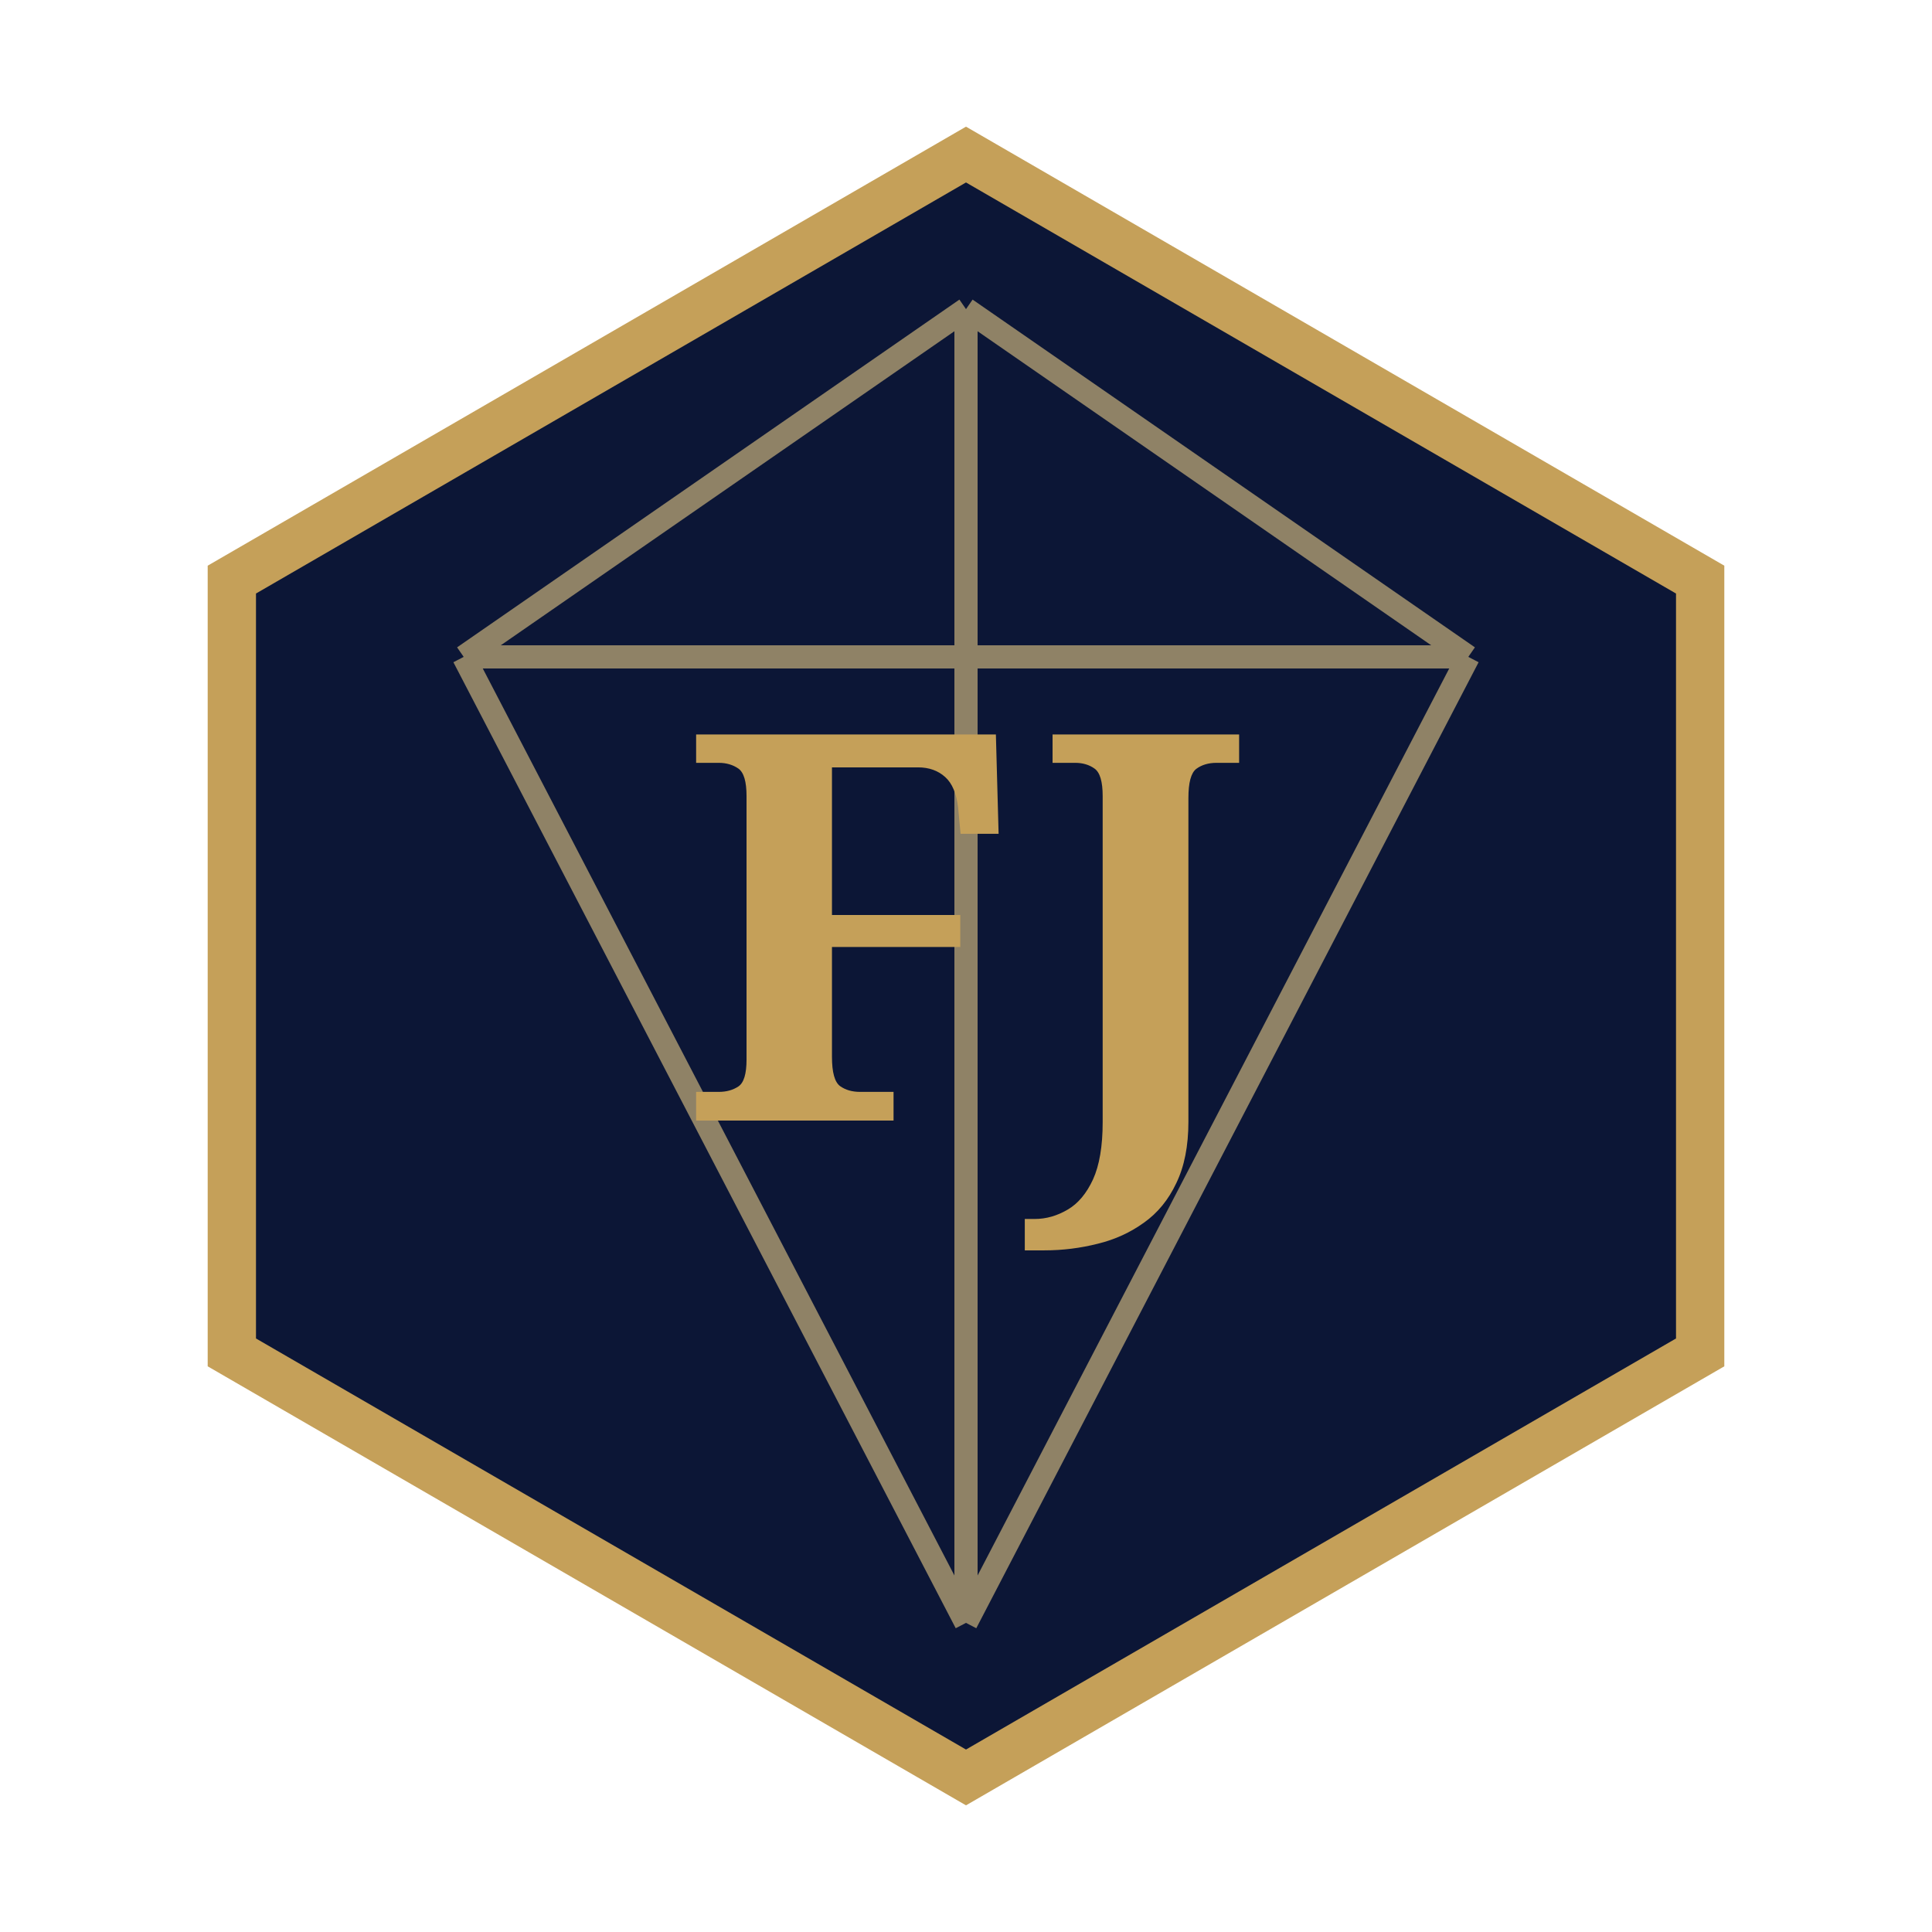
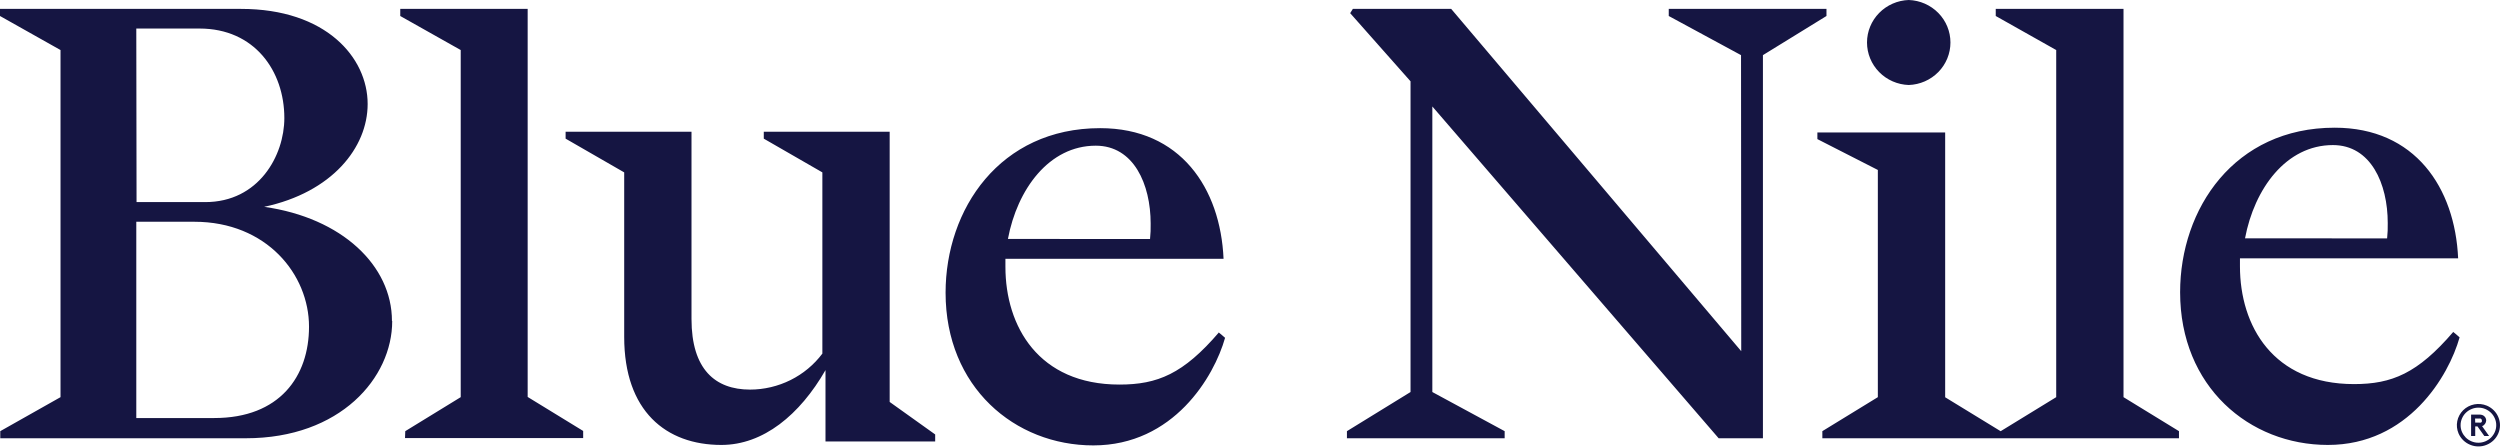
- <svg xmlns="http://www.w3.org/2000/svg" viewBox="0 0 100 100" fill="none">
-   <path d="M50 8 L88 30 V70 L50 92 L12 70 V30 Z" stroke="#C5A059" stroke-width="2.5" fill="#0C1636" />
-   <path d="M50 16 L76 34 M50 16 L24 34 M50 16 V84 M24 34 L76 34 M24 34 L50 84 M76 34 L50 84" stroke="#E6CA85" stroke-width="1.2" stroke-opacity="0.6" />
-   <text x="50" y="58" font-family="'Lora', 'Georgia', serif" font-size="28" font-weight="bold" fill="#C5A059" text-anchor="middle" letter-spacing="1">FJ</text>
+ <svg xmlns="http://www.w3.org/2000/svg" viewBox="0 0 168 30" fill="none">
+   <path d="M59.786 27.011V8.854H51.326V9.317L55.263 11.584V23.762C54.701 24.511 53.969 25.119 53.126 25.539C52.282 25.959 51.351 26.179 50.406 26.181C48.06 26.181 46.469 24.82 46.469 21.44V8.854H38.009V9.317L41.946 11.584V22.642C41.946 27.629 44.755 29.9 48.478 29.9C51.287 29.9 53.745 27.881 55.473 24.872V29.665H62.844V29.195L59.786 27.011ZM134.444 28.977L138.177 26.689V3.363L134.114 1.075V0.598H142.7V26.689L146.427 28.974V29.451H122.462V28.974L126.191 26.689V11.421L122.128 9.348V8.902H130.715V26.696L134.444 28.977ZM128.267 5.712C129.019 5.687 129.732 5.375 130.255 4.842C130.778 4.309 131.07 3.597 131.07 2.856C131.07 2.115 130.778 1.404 130.255 0.871C129.732 0.338 129.019 0.026 128.267 0C127.514 0.026 126.802 0.338 126.279 0.871C125.756 1.404 125.463 2.115 125.463 2.856C125.463 3.597 125.756 4.309 126.279 4.842C126.802 5.375 127.514 5.687 128.267 5.712ZM164.864 22.3C162.465 25.096 160.73 25.811 158.191 25.811C152.744 25.811 150.525 21.896 150.525 17.898V17.362H165.187C164.976 12.621 162.297 8.581 156.892 8.581C150.149 8.581 146.504 14.024 146.504 19.639C146.504 25.984 151.153 29.9 156.432 29.9C161.833 29.9 164.551 25.276 165.285 22.67C165.152 22.539 164.878 22.325 164.878 22.325L164.864 22.3ZM150.866 16.014C151.494 12.676 153.629 9.749 156.772 9.749C159.326 9.749 160.456 12.348 160.456 14.984C160.464 15.331 160.45 15.677 160.414 16.021L150.866 16.014ZM117.011 23.6L97.52 0.598H90.911L90.732 0.885L94.788 5.464V26.344L90.514 28.974V29.451H101.113V28.974L96.253 26.344V7.154L115.494 29.451H118.469V3.705L122.739 1.075V0.598H112.14V1.075L116.997 3.705L117.011 23.6ZM81.917 22.331C79.519 25.127 77.784 25.843 75.227 25.843C69.784 25.843 67.564 21.927 67.564 17.929V17.393H82.223C82.016 12.652 79.333 8.612 73.931 8.612C67.189 8.612 63.543 14.055 63.543 19.671C63.543 26.015 68.193 29.931 73.471 29.931C78.869 29.931 81.591 25.307 82.325 22.701C82.188 22.57 81.917 22.356 81.917 22.356V22.331ZM67.733 16.056C68.358 12.717 70.497 9.79 73.636 9.79C76.193 9.79 77.324 12.389 77.324 15.026C77.332 15.372 77.318 15.718 77.282 16.063L67.733 16.056ZM20.766 21.951C20.766 18.447 17.918 14.902 13.061 14.902H9.159V28.092H14.399C18.799 28.092 20.766 25.29 20.766 21.951ZM9.176 13.581H13.791C17.391 13.581 19.108 10.45 19.108 7.935C19.108 4.762 17.099 1.918 13.412 1.918H9.159L9.176 13.581ZM26.356 21.578C26.356 25.38 22.88 29.451 16.523 29.451H0.018V28.974L4.067 26.689V3.363L0 1.075V0.598H16.2C21.896 0.598 24.706 3.857 24.706 6.988C24.706 9.915 22.318 12.925 17.752 13.899C22.989 14.639 26.339 17.856 26.339 21.564L26.356 21.578ZM27.217 29.437H39.189V28.96L35.459 26.675V0.598H26.897V1.075L30.96 3.363V26.689L27.234 28.974L27.217 29.437ZM166.549 30C166.356 30.001 166.165 29.962 165.988 29.886C165.816 29.815 165.659 29.712 165.527 29.582C165.395 29.452 165.289 29.298 165.215 29.129C165.103 28.868 165.073 28.579 165.128 28.301C165.184 28.022 165.322 27.767 165.526 27.566C165.73 27.365 165.99 27.229 166.273 27.174C166.556 27.12 166.849 27.149 167.115 27.259C167.287 27.332 167.443 27.437 167.575 27.567C167.707 27.697 167.812 27.85 167.884 28.02C167.961 28.195 168 28.384 168 28.574C168 28.765 167.961 28.954 167.884 29.129C167.738 29.471 167.462 29.742 167.115 29.886C166.937 29.963 166.744 30.002 166.549 30ZM165.352 28.573C165.351 28.731 165.383 28.887 165.447 29.032C165.509 29.171 165.596 29.297 165.703 29.406C165.813 29.513 165.943 29.599 166.086 29.658C166.232 29.721 166.39 29.752 166.549 29.751C166.71 29.752 166.869 29.72 167.017 29.658C167.158 29.599 167.287 29.513 167.396 29.406C167.504 29.298 167.591 29.172 167.652 29.032C167.716 28.887 167.748 28.731 167.747 28.573C167.748 28.416 167.716 28.26 167.652 28.116C167.592 27.976 167.505 27.848 167.396 27.74C167.286 27.633 167.158 27.548 167.017 27.488C166.869 27.425 166.71 27.393 166.549 27.394C166.39 27.393 166.232 27.425 166.086 27.488C165.797 27.606 165.567 27.832 165.447 28.116C165.383 28.26 165.351 28.416 165.352 28.573ZM167.073 28.248C167.072 28.289 167.065 28.33 167.052 28.369C167.025 28.45 166.975 28.522 166.908 28.576C166.874 28.602 166.836 28.622 166.795 28.635L167.266 29.298H166.946L166.486 28.652H166.335V29.298H166.058V27.861H166.627C166.683 27.859 166.739 27.867 166.792 27.885C166.836 27.898 166.878 27.919 166.915 27.947C166.962 27.982 167.001 28.027 167.029 28.08C167.056 28.132 167.071 28.189 167.073 28.248ZM166.335 28.4H166.609C166.641 28.407 166.675 28.407 166.707 28.4C166.727 28.394 166.745 28.383 166.76 28.369C166.772 28.355 166.78 28.338 166.785 28.32C166.788 28.302 166.788 28.283 166.785 28.265C166.784 28.229 166.772 28.194 166.75 28.165C166.734 28.149 166.716 28.137 166.697 28.127C166.665 28.12 166.631 28.12 166.599 28.127H166.325L166.335 28.4Z" fill="#151542" />
</svg>
